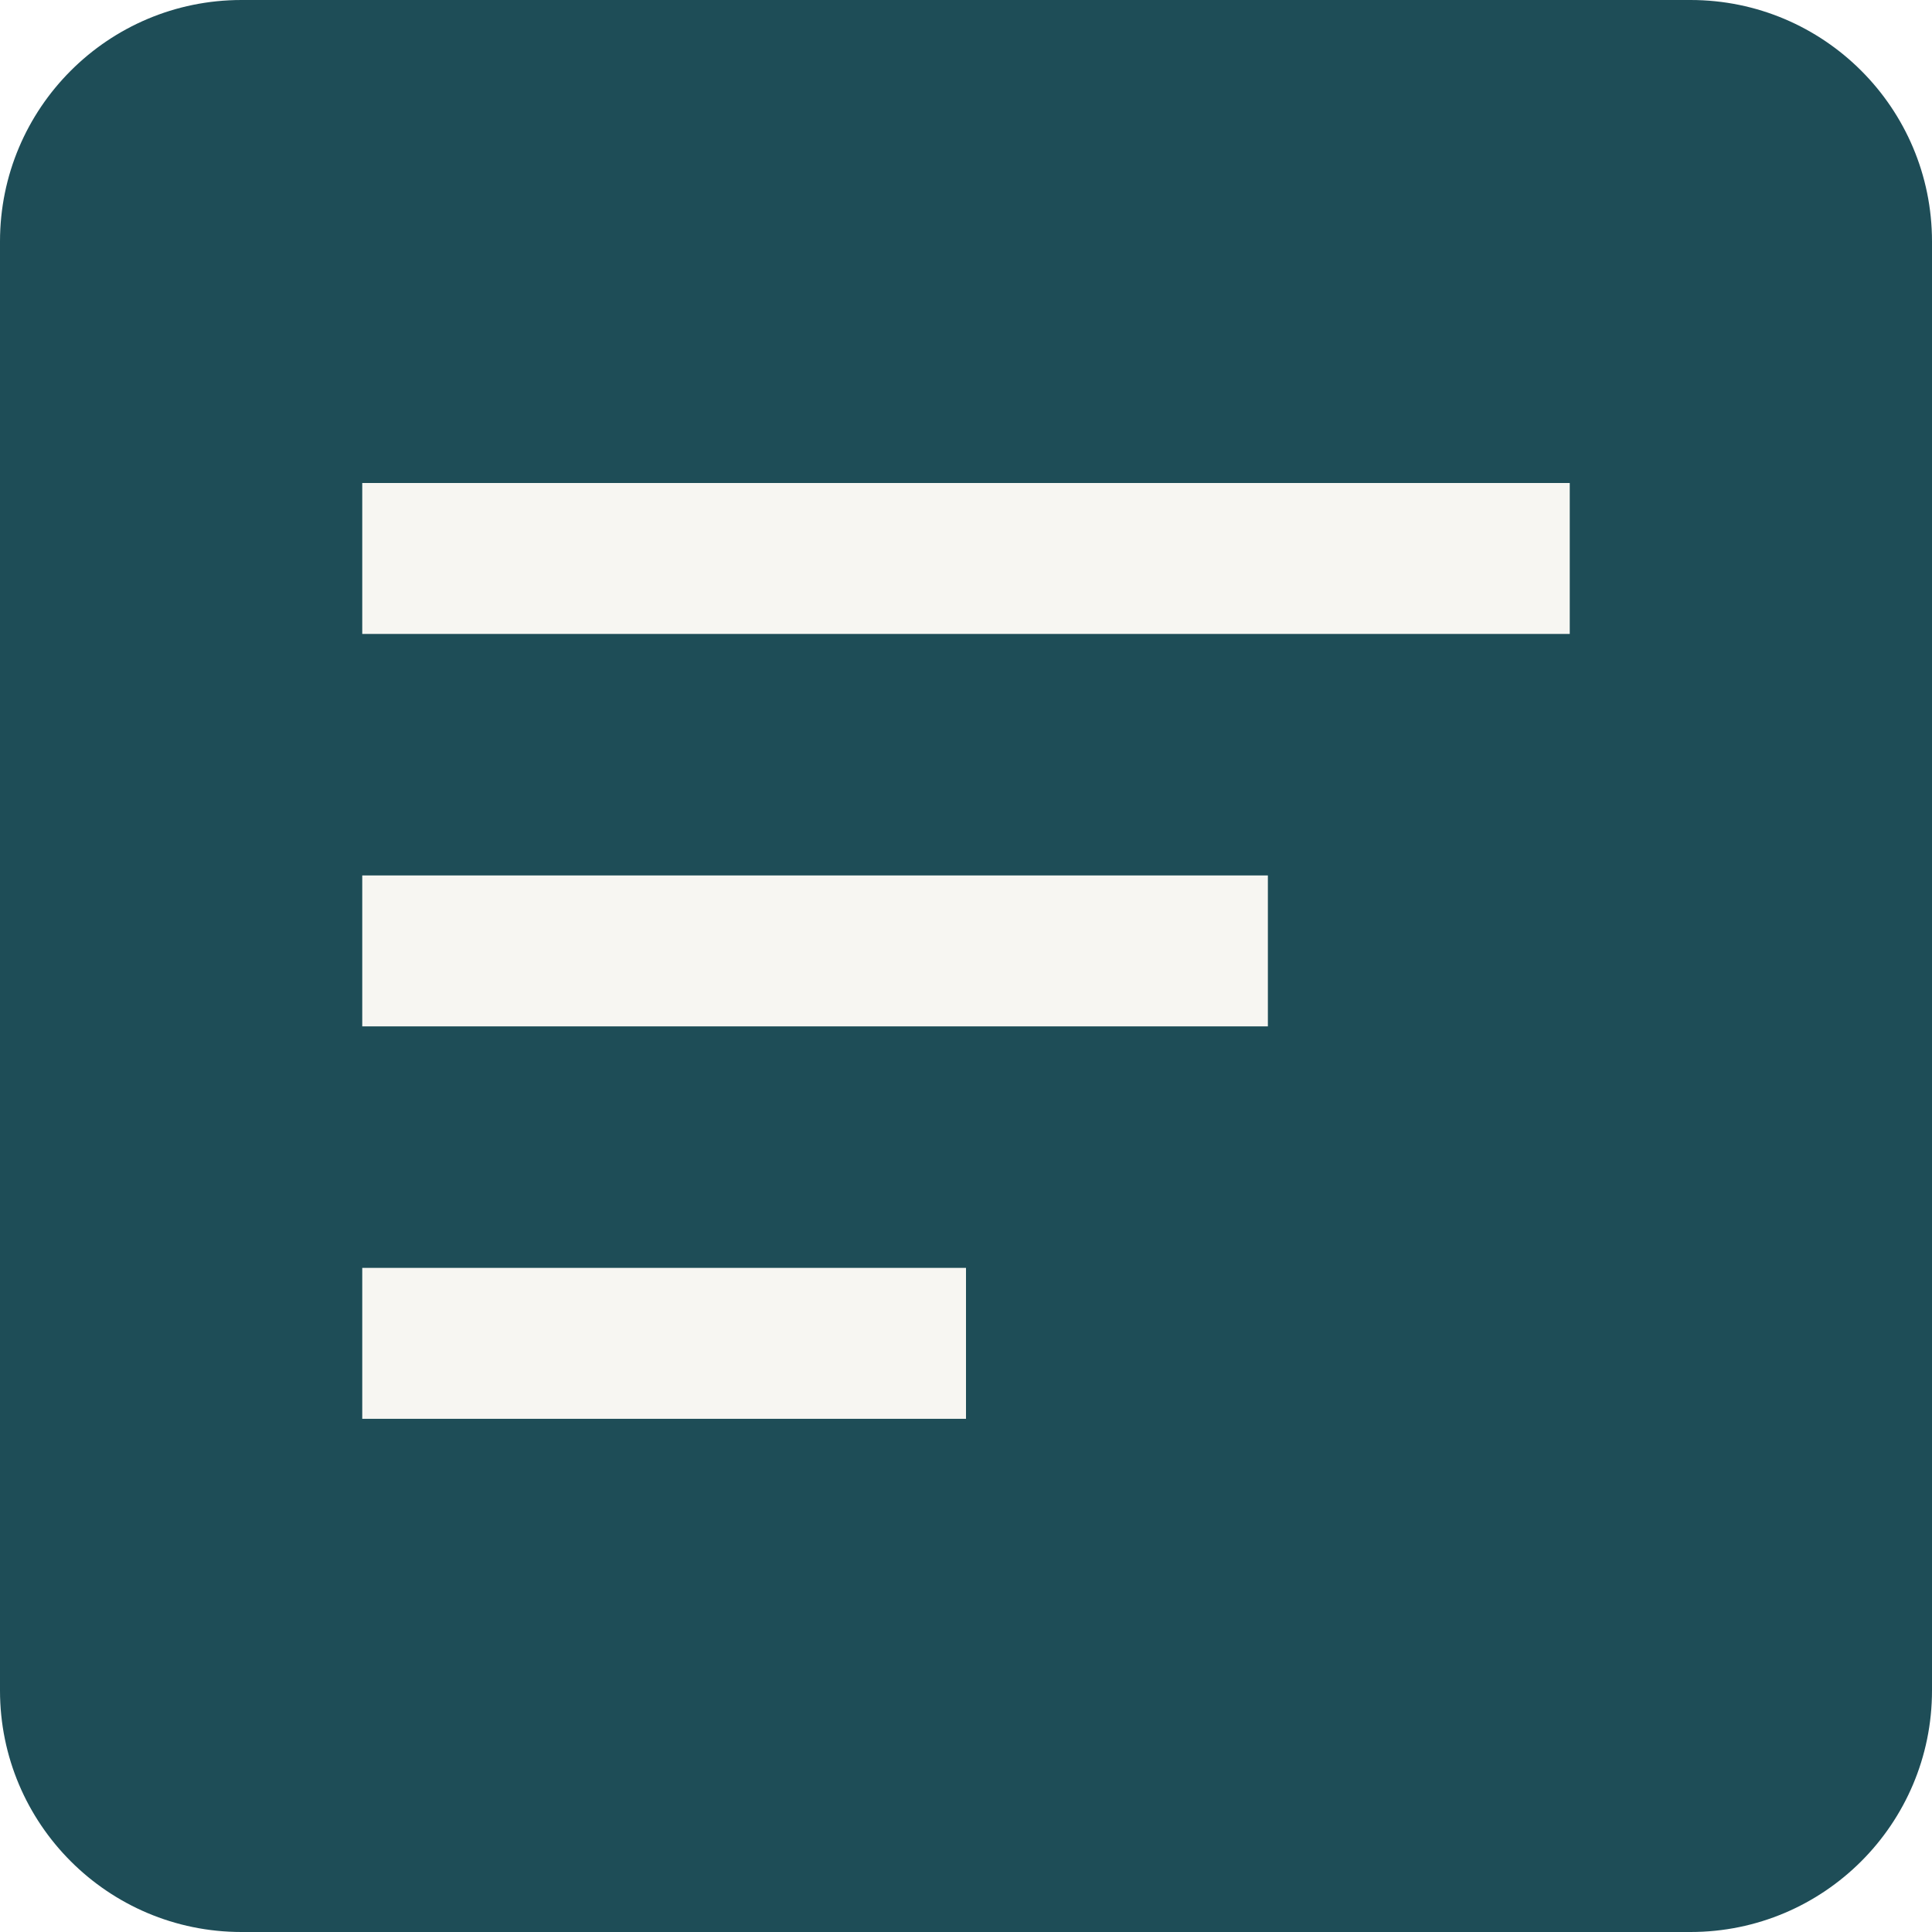
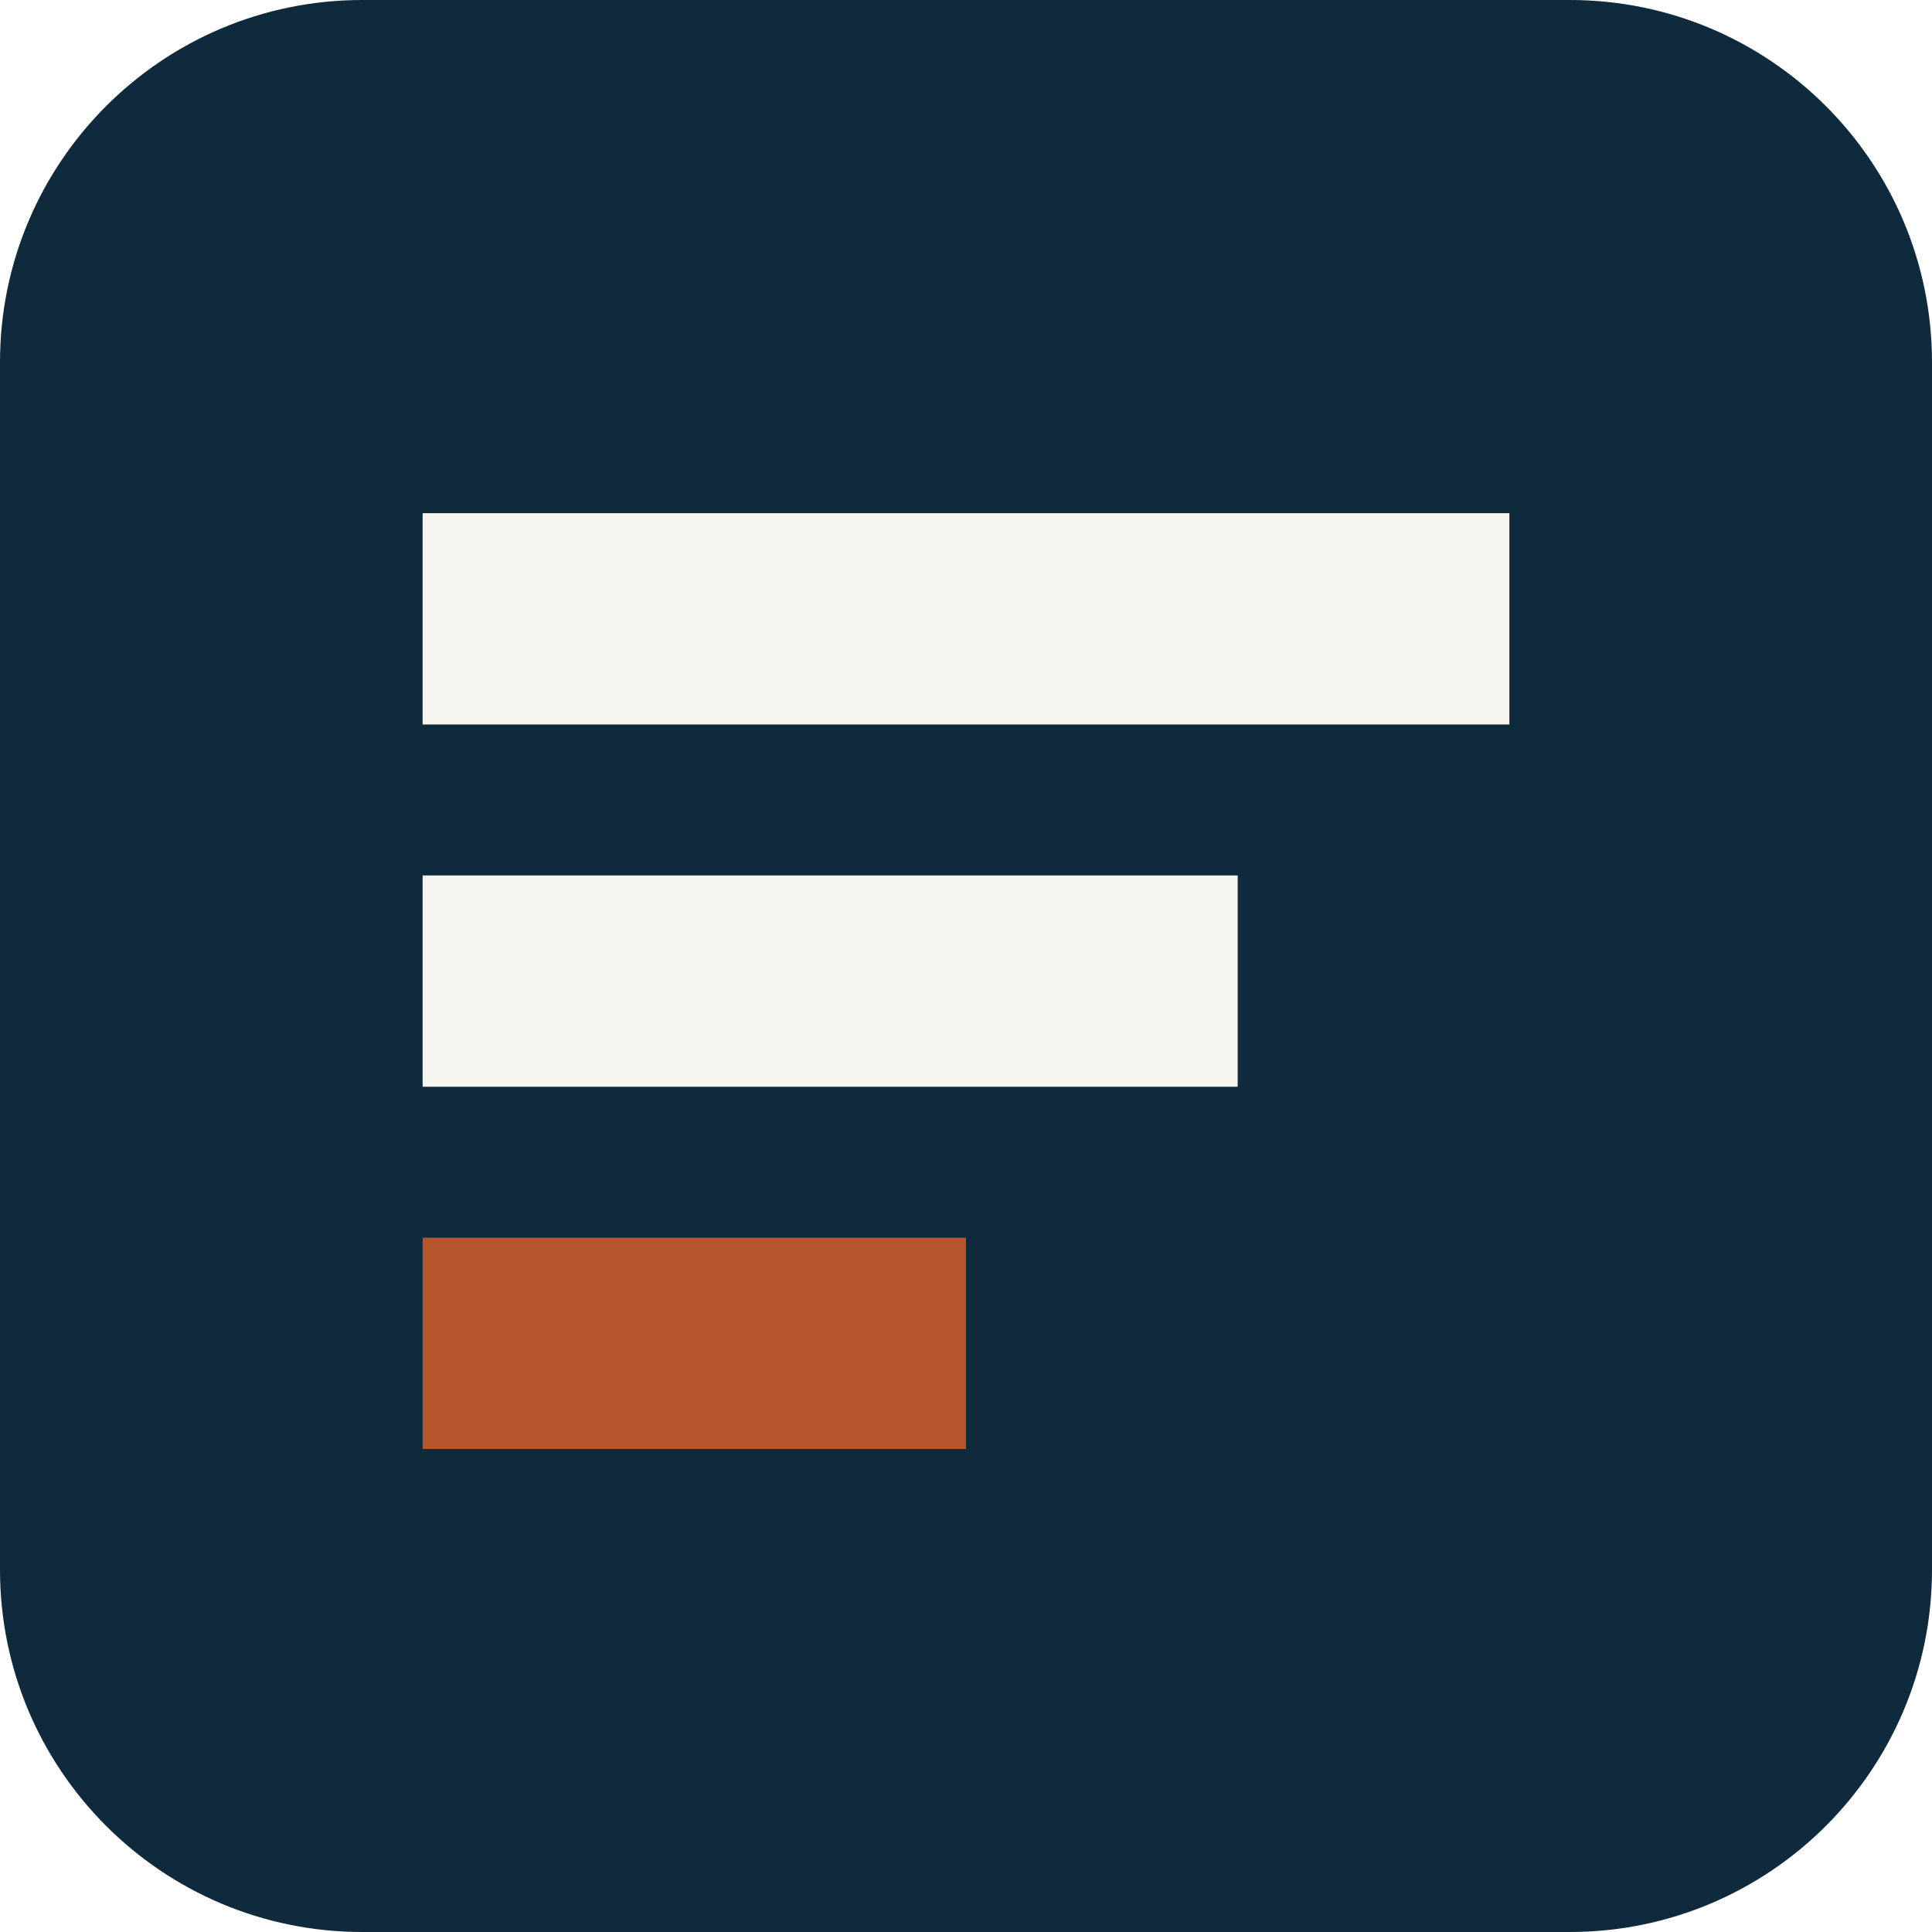
<svg xmlns="http://www.w3.org/2000/svg" viewBox="0 0 64 64">
-   <rect width="64" height="64" rx="8" fill="#1e4d57" />
-   <g fill="#f7f6f2">
-     <rect x="12" y="16" width="40" height="5" />
-     <rect x="12" y="29" width="30" height="5" />
-     <rect x="12" y="42" width="20" height="5" />
-   </g>
+   <rect width="64" height="64" rx="12" fill="#0F2A3D" />
+   <rect x="14" y="17" width="36" height="7" fill="#F6F4EF" />
+   <rect x="14" y="29" width="27" height="7" fill="#F6F4EF" />
+   <rect x="14" y="41" width="18" height="7" fill="#B5552D" />
</svg>
